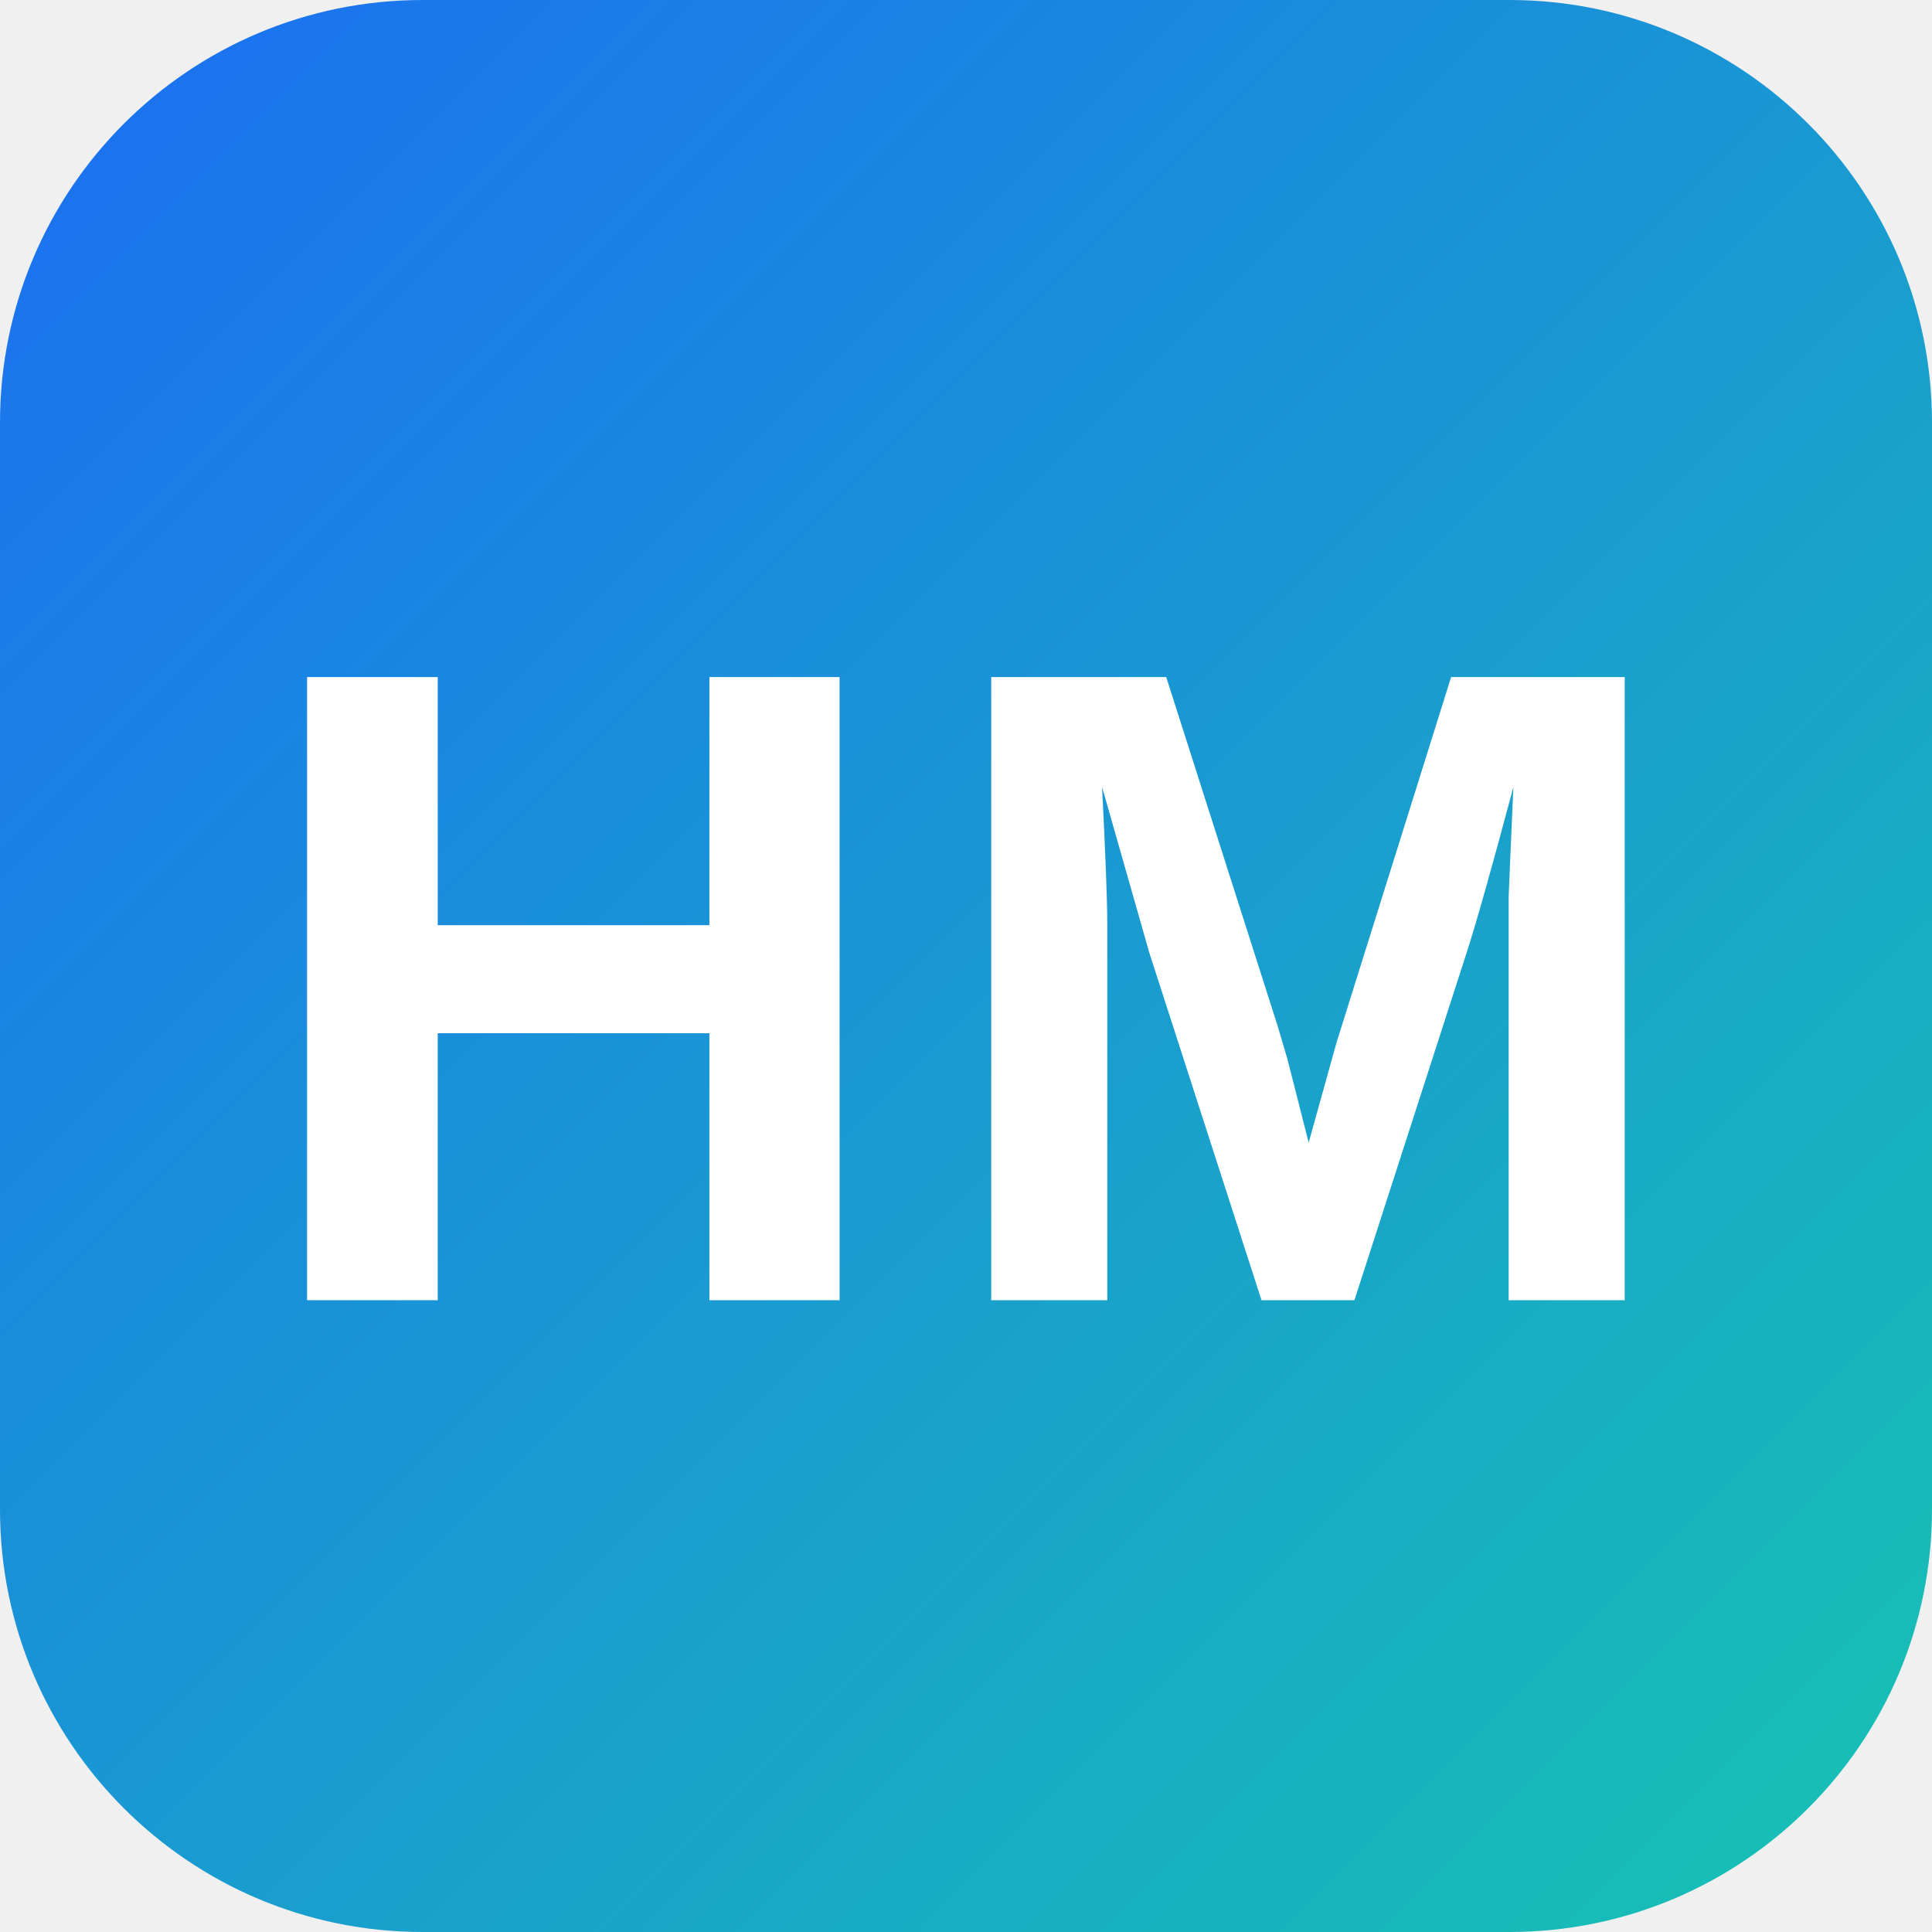
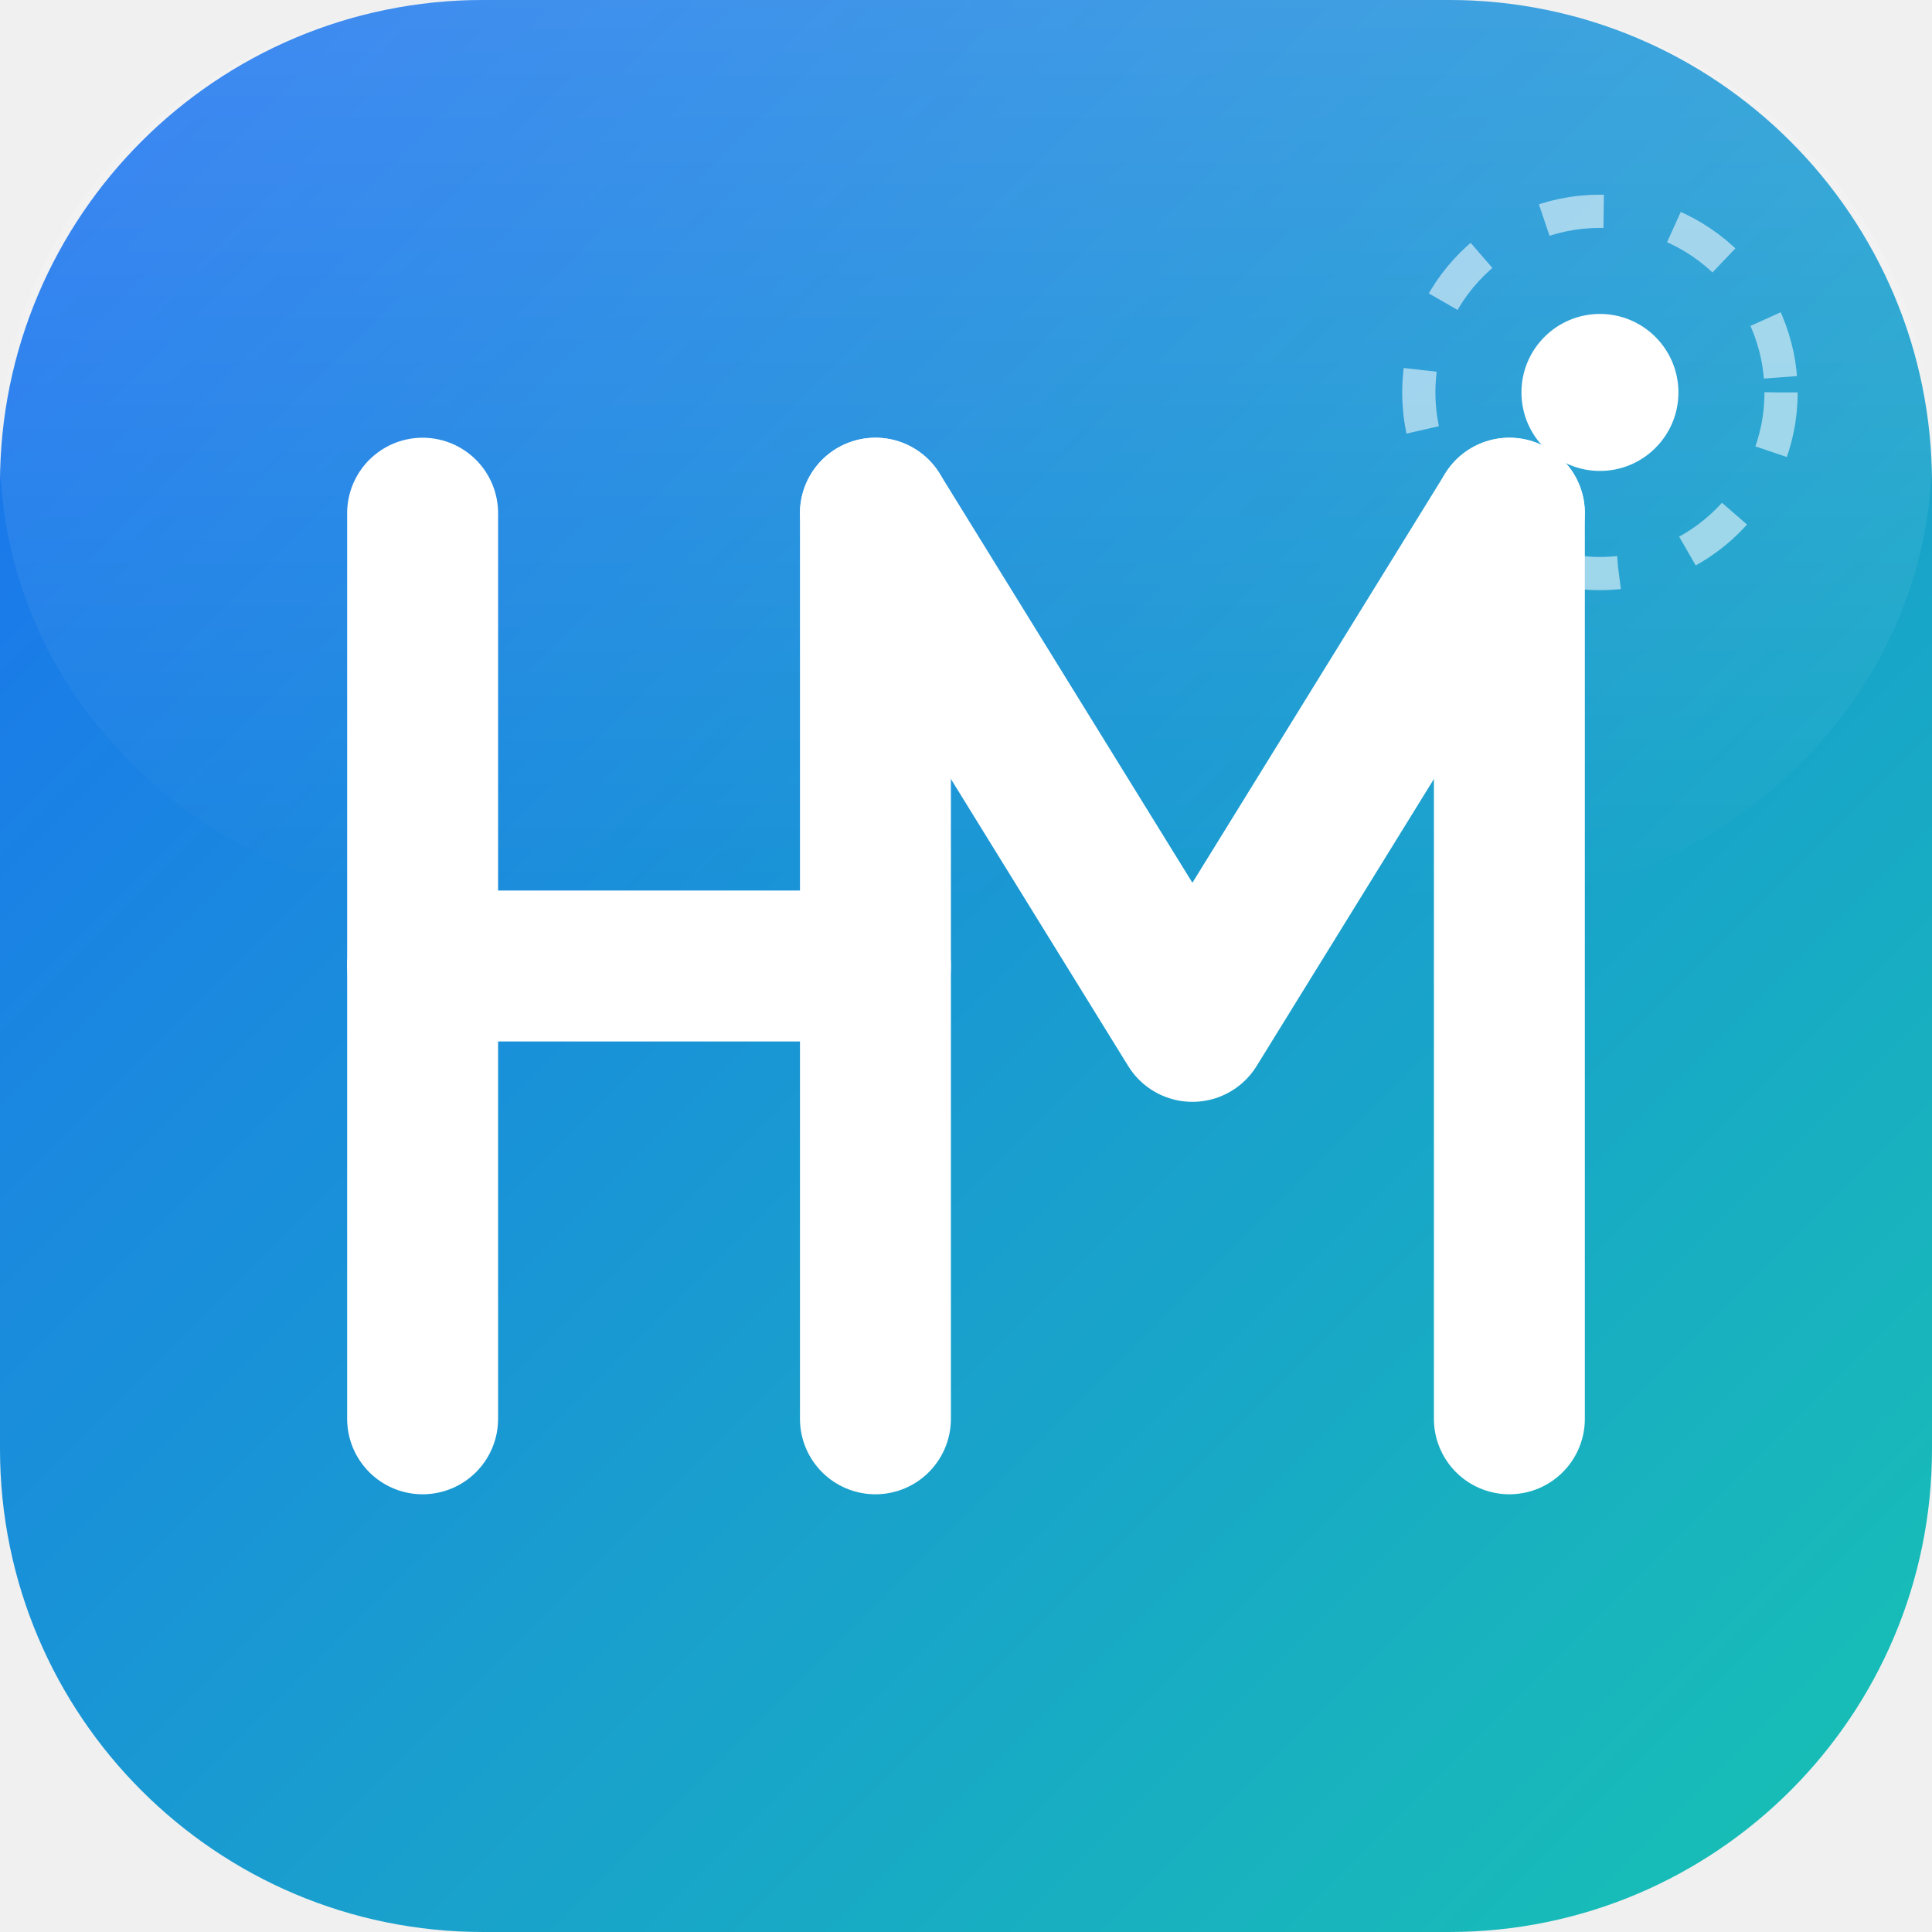
<svg xmlns="http://www.w3.org/2000/svg" viewBox="0 0 64 64">
  <defs>
    <linearGradient id="g" x1="0" y1="0" x2="1" y2="1">
      <stop offset="0" stop-color="#1b6ef3" />
      <stop offset="1" stop-color="#17c3b2" />
    </linearGradient>
+     <linearGradient id="sheen" x1="0" y1="0" x2="0" y2="1">
+       <stop offset="0" stop-color="#ffffff" stop-opacity=".16" />
+       <stop offset="1" stop-color="#ffffff" stop-opacity="0" />
+     </linearGradient>
  </defs>
-   <rect width="64" height="64" rx="14" fill="url(#g)" />
-   <text x="50%" y="54%" text-anchor="middle" dominant-baseline="middle" font-family="'Space Grotesk', Arial, sans-serif" font-weight="700" font-size="30" fill="#fff" letter-spacing="1">HM</text>
+   <rect width="64" height="64" rx="16" fill="url(#g)" />
+   <rect width="64" height="30" rx="16" fill="url(#sheen)" />
+   <g fill="none" stroke="#ffffff" stroke-width="5" stroke-linecap="round" stroke-linejoin="round">
+     <path d="M14,17 L14,47" />
+     <path d="M14,32 L29,32" />
+     <path d="M29,17 L29,47" />
+     <path d="M29,17 L39.5,34 L50,17" />
+     <path d="M50,17 L50,47" />
+   </g>
+   <circle cx="53" cy="13" r="6" fill="none" stroke="#ffffff" stroke-opacity=".55" stroke-width="1.1" stroke-dasharray="2 2.4" />
+   <circle cx="53" cy="13" r="2.6" fill="#ffffff" />
</svg>
